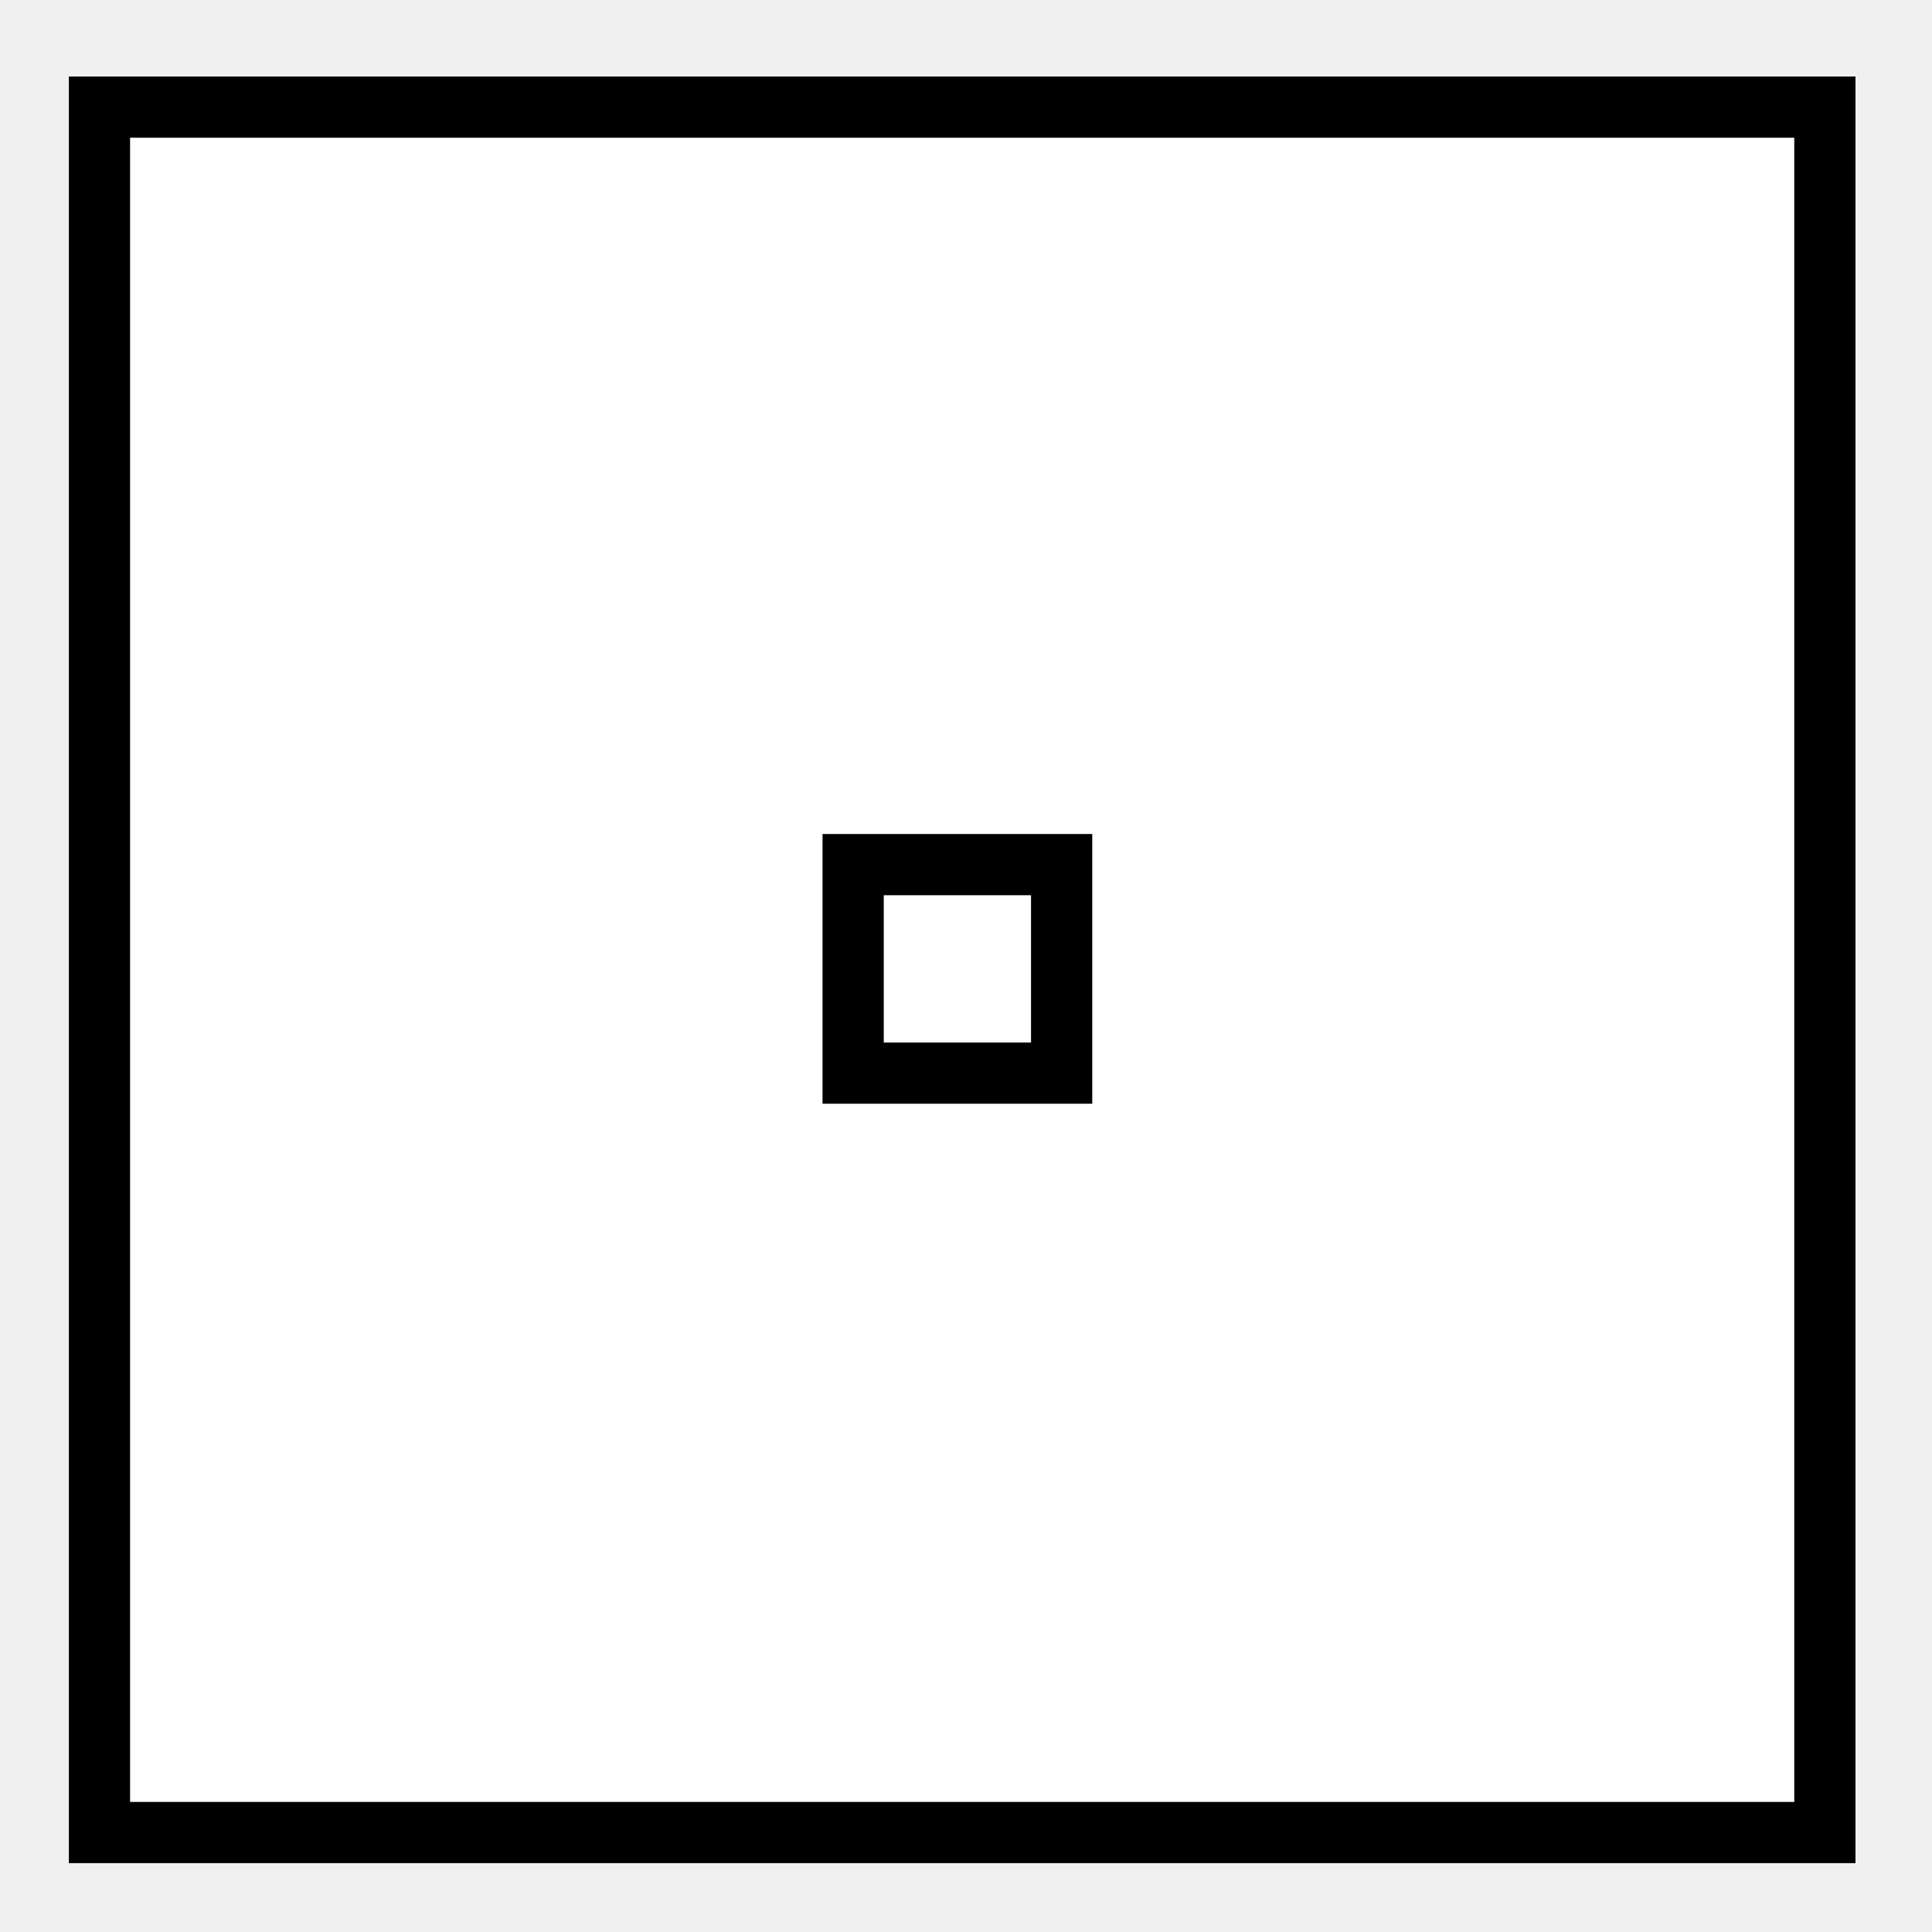
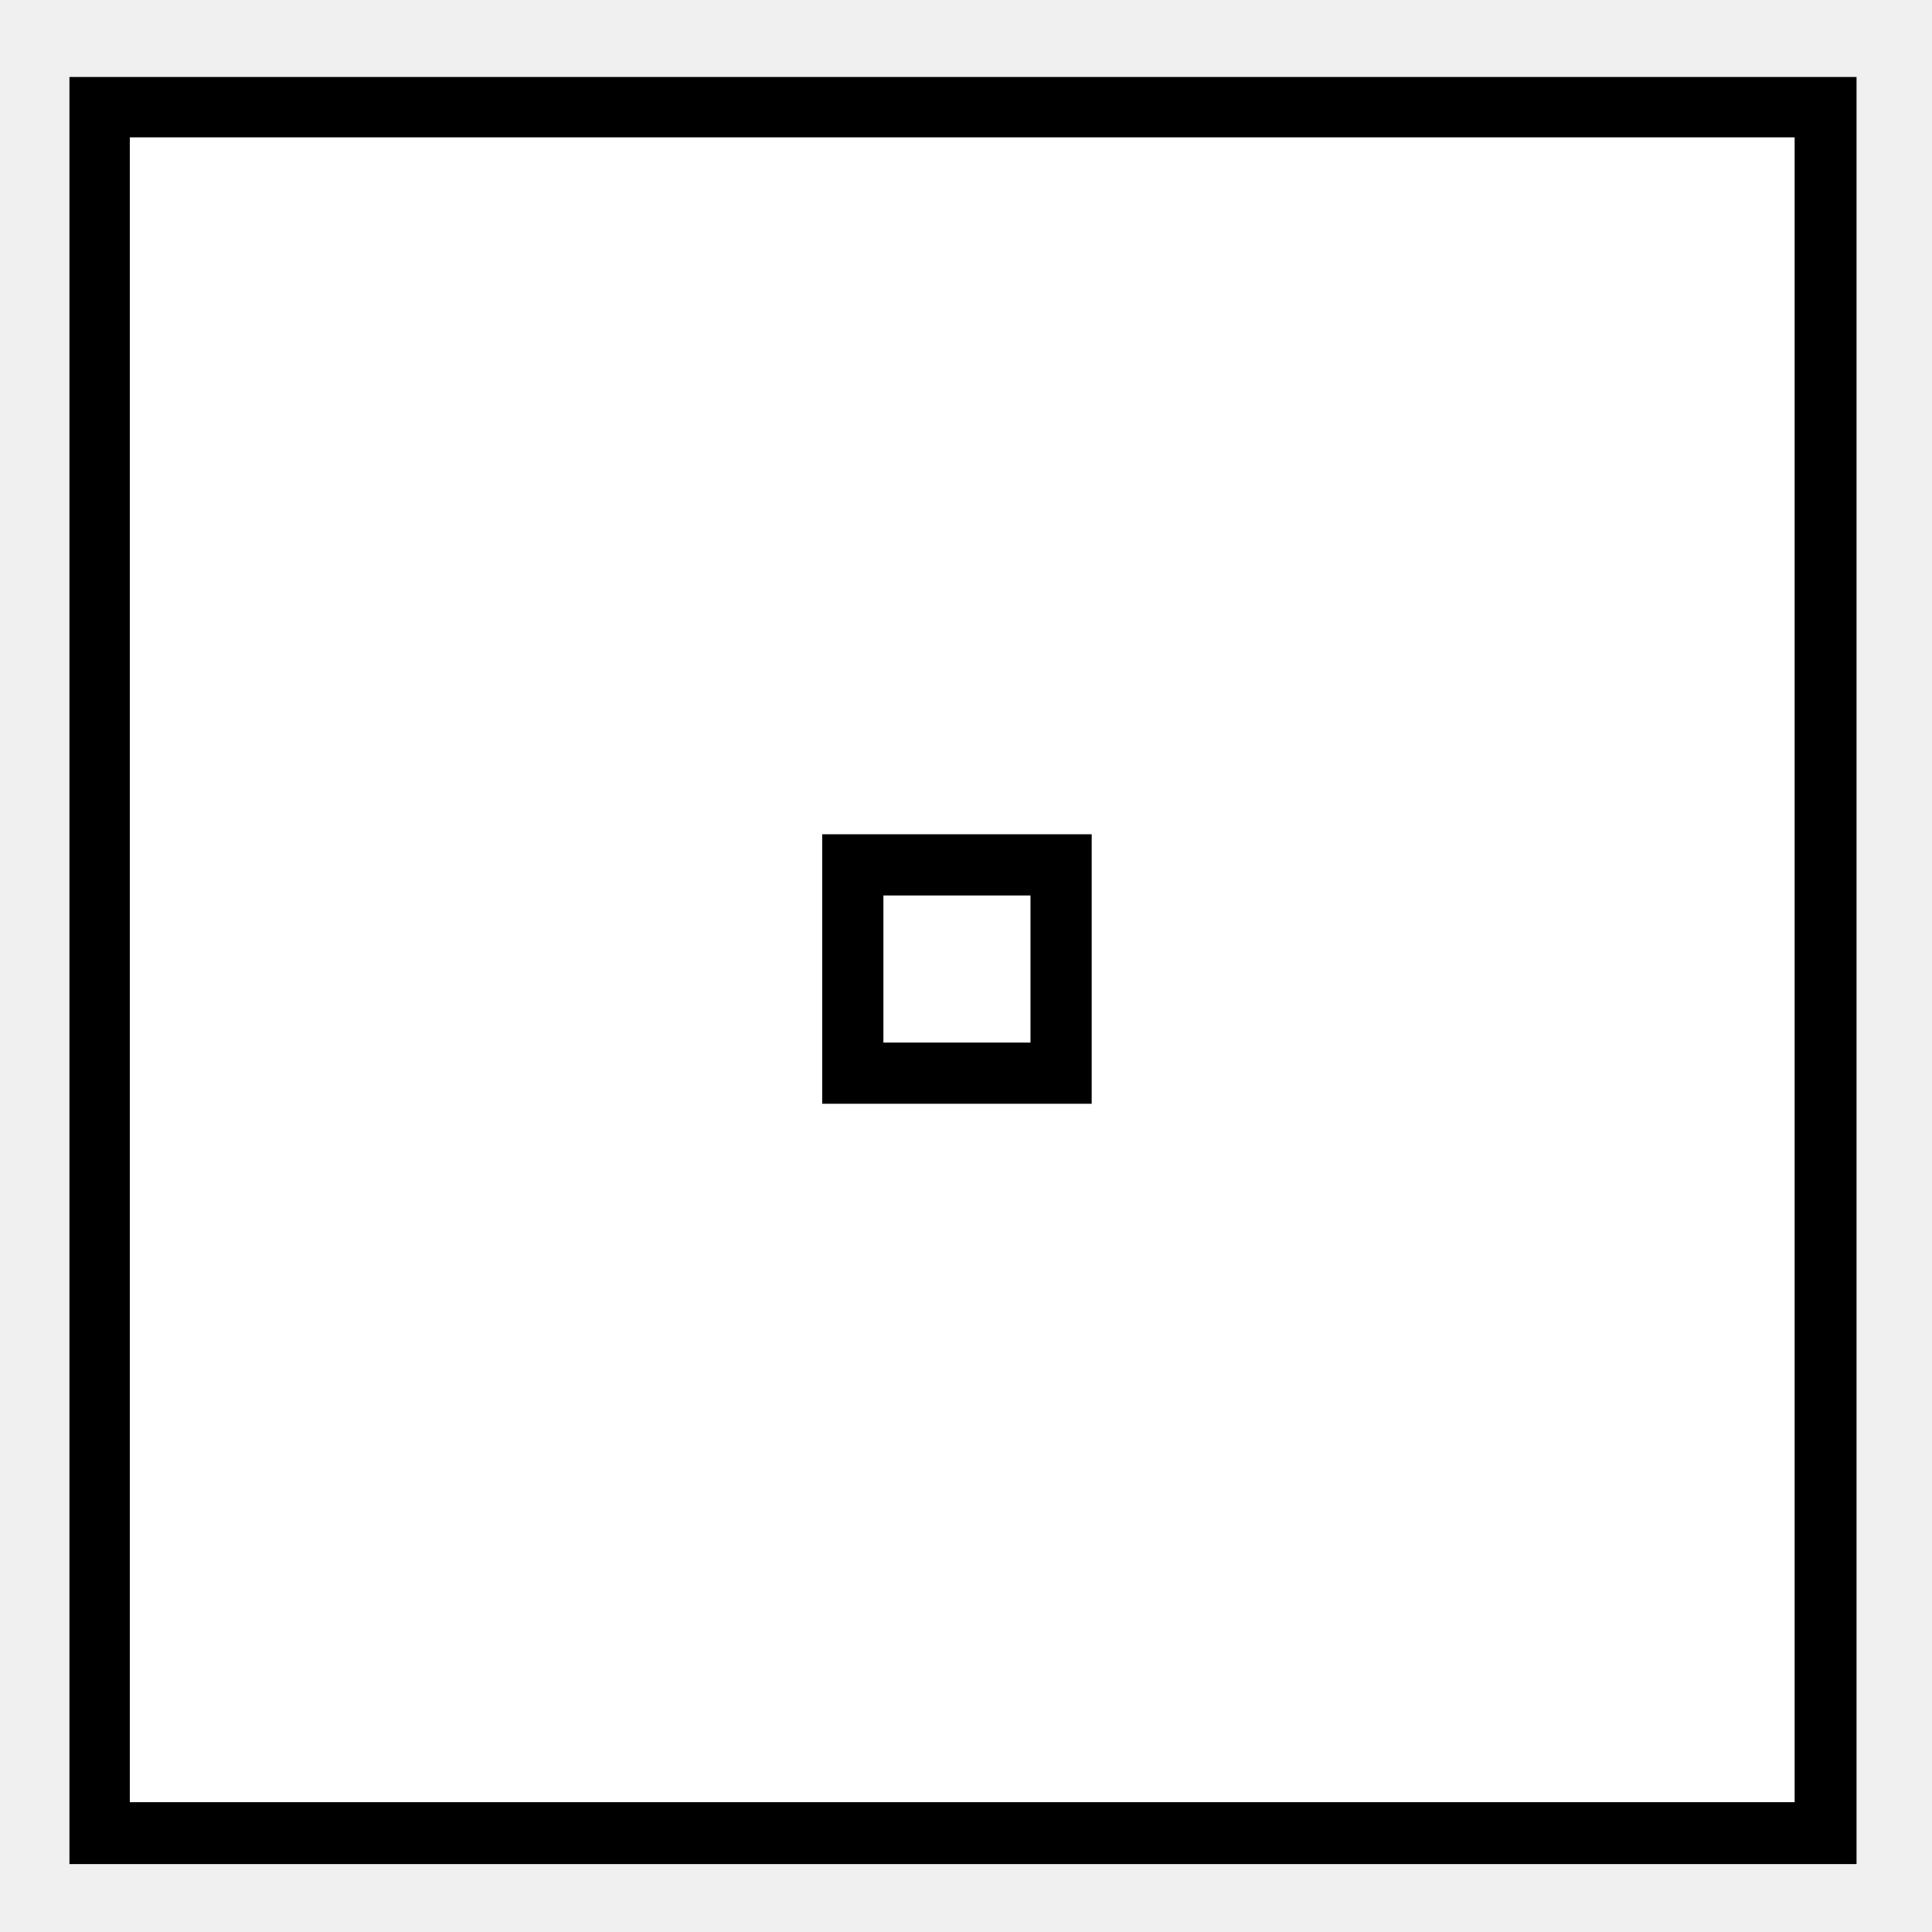
- <svg xmlns="http://www.w3.org/2000/svg" viewBox="0 0 505 505">
-   <defs>
-     <style>.a{fill:#fff;}.b,.c{fill:none;}.c{stroke:#000;stroke-miterlimit:10;stroke-width:16px;}</style>
-   </defs>
-   <rect class="a" x="26" y="28" width="451" height="451" />
-   <path d="M469,36V471H34V36H469m16-16H18V487H485Z" />
-   <rect class="b" width="505" height="505" />
-   <rect class="c" x="223" y="226" width="54.5" height="54.5" />
+ <svg xmlns="http://www.w3.org/2000/svg" version="1.1" id="レイヤー_1" x="0px" y="0px" width="128px" height="128px" viewBox="0 0 128 128" style="enable-background:new 0 0 128 128;" xml:space="preserve">
+   <style type="text/css">
+ 	.st0{fill:#FFFFFF;}
+ 	.st1{fill:none;}
+ 	.st2{fill:none;stroke:#000000;stroke-width:4.055;stroke-miterlimit:10;}
+ </style>
+   <rect x="6.6" y="7.1" class="st0" width="114.3" height="114.3" />
+   <path d="M118.9,9.1v110.3H8.6V9.1H118.9 M122.9,5.1H4.6v118.4h118.4V5.1z" />
+   <rect class="st1" width="128" height="128" />
+   <rect x="56.5" y="57.3" class="st2" width="13.8" height="13.8" />
</svg>
